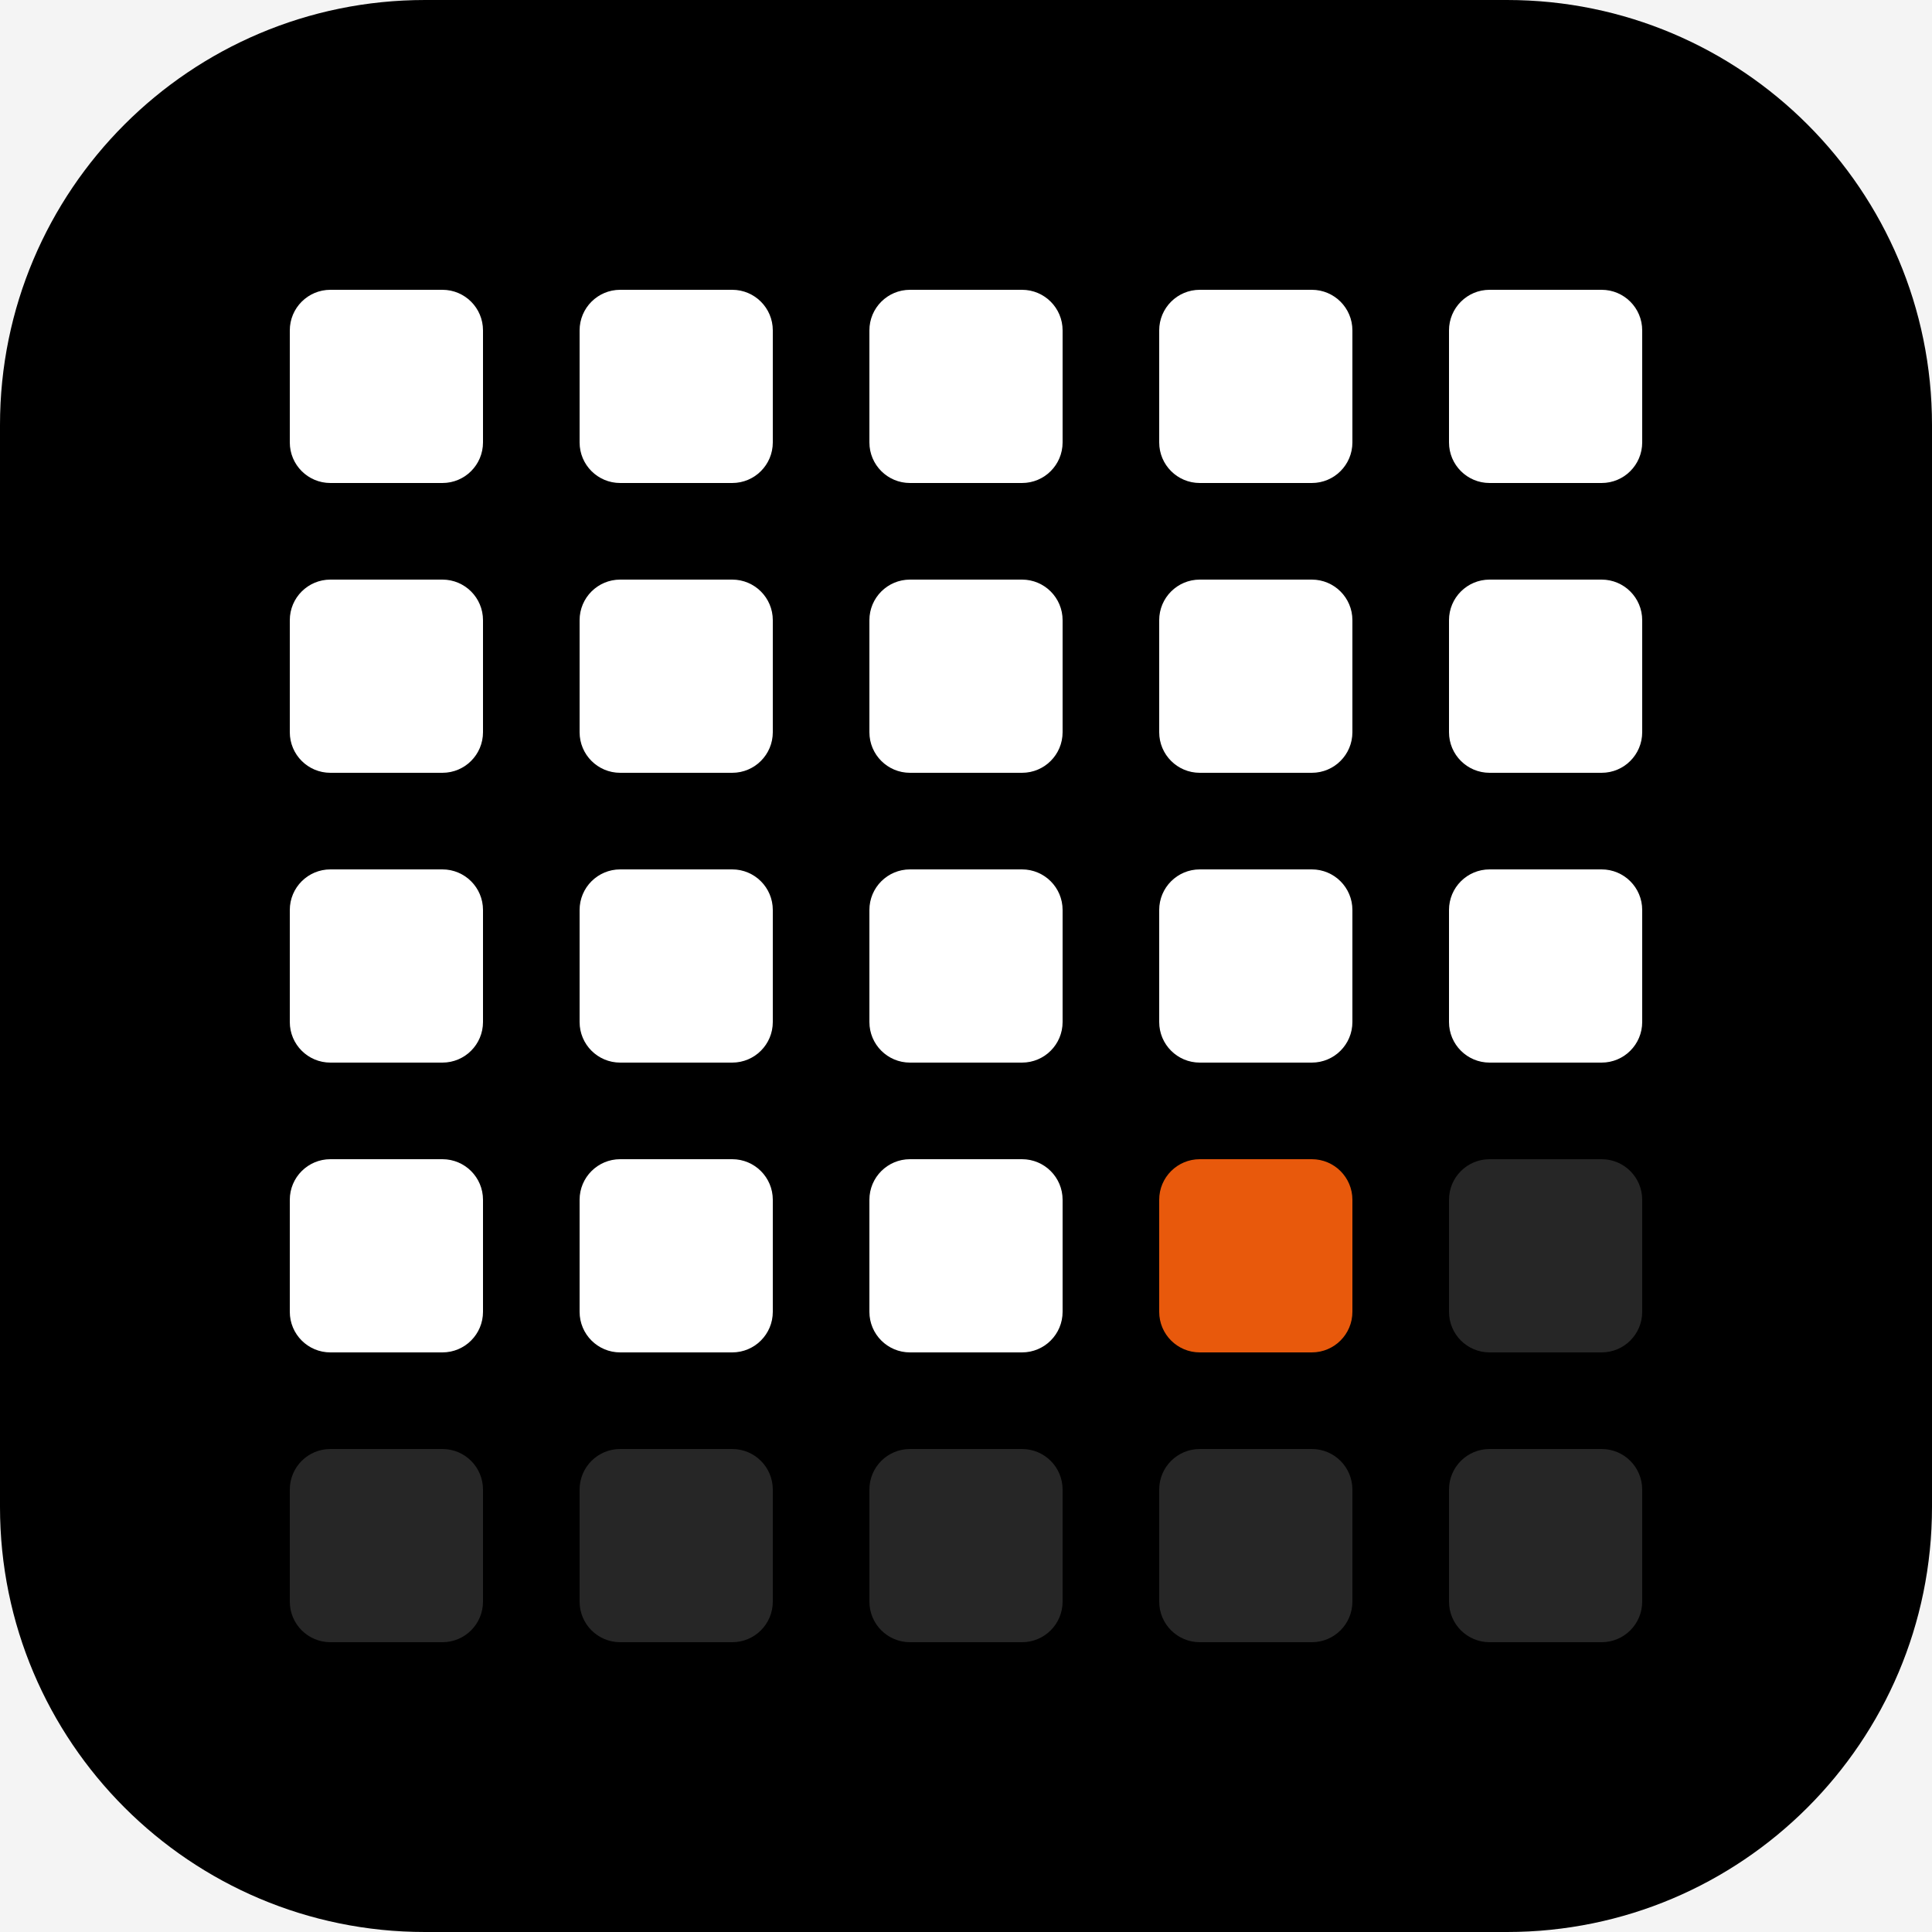
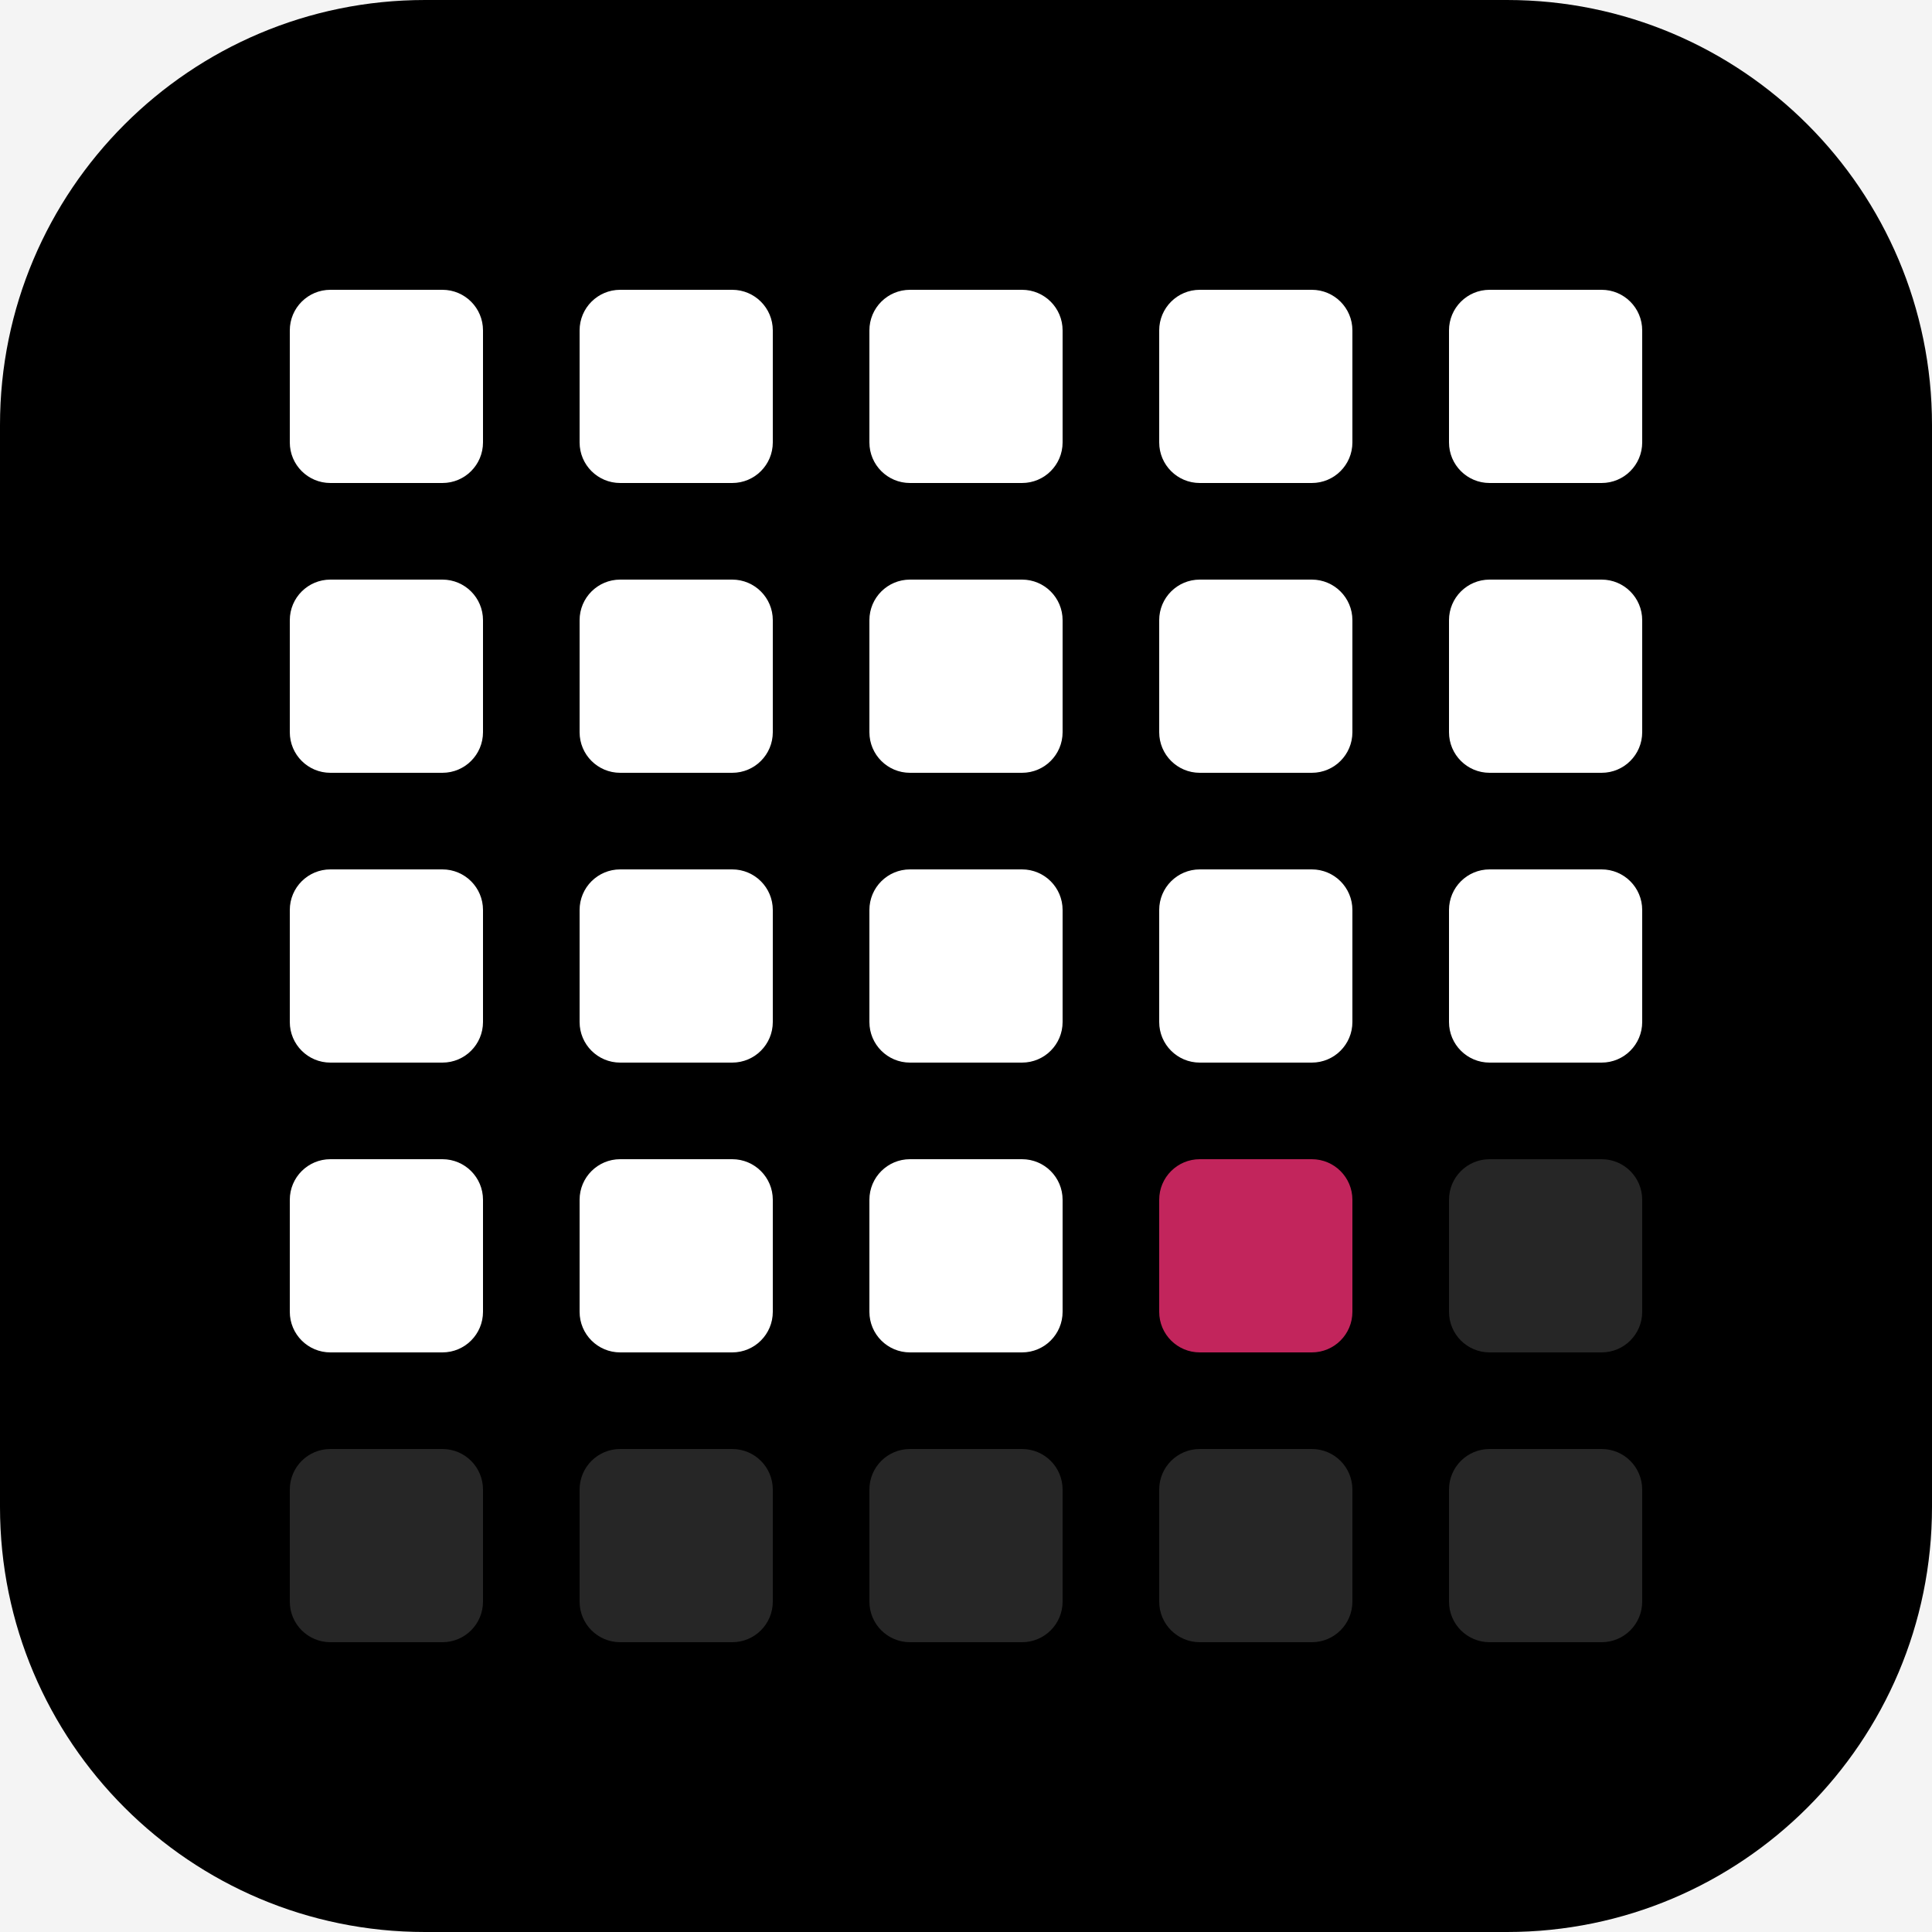
<svg xmlns="http://www.w3.org/2000/svg" width="200" height="200" viewBox="0 0 200 200" role="img" aria-label="GoodSocials streak mark: Dark tile, cells">
  <rect width="200" height="200" fill="#F4F4F4" />
  <rect width="200" height="200" rx="44" fill="#000000" />
  <rect x="30" y="30" width="20" height="20" rx="4.2" fill="#FFFFFF" />
  <rect x="60" y="30" width="20" height="20" rx="4.2" fill="#FFFFFF" />
  <rect x="90" y="30" width="20" height="20" rx="4.2" fill="#FFFFFF" />
  <rect x="120" y="30" width="20" height="20" rx="4.2" fill="#FFFFFF" />
  <rect x="150" y="30" width="20" height="20" rx="4.2" fill="#FFFFFF" />
  <rect x="30" y="60" width="20" height="20" rx="4.2" fill="#FFFFFF" />
  <rect x="60" y="60" width="20" height="20" rx="4.2" fill="#FFFFFF" />
  <rect x="90" y="60" width="20" height="20" rx="4.2" fill="#FFFFFF" />
  <rect x="120" y="60" width="20" height="20" rx="4.2" fill="#FFFFFF" />
  <rect x="150" y="60" width="20" height="20" rx="4.2" fill="#FFFFFF" />
  <rect x="30" y="90" width="20" height="20" rx="4.2" fill="#FFFFFF" />
  <rect x="60" y="90" width="20" height="20" rx="4.2" fill="#FFFFFF" />
  <rect x="90" y="90" width="20" height="20" rx="4.2" fill="#FFFFFF" />
  <rect x="120" y="90" width="20" height="20" rx="4.2" fill="#FFFFFF" />
  <rect x="150" y="90" width="20" height="20" rx="4.2" fill="#FFFFFF" />
  <rect x="30" y="120" width="20" height="20" rx="4.2" fill="#FFFFFF" />
  <rect x="60" y="120" width="20" height="20" rx="4.2" fill="#FFFFFF" />
  <rect x="90" y="120" width="20" height="20" rx="4.2" fill="#FFFFFF" />
-   <rect x="120" y="120" width="20" height="20" rx="4.2" fill="#E8590C" />
+   <rect x="120" y="120" width="20" height="20" rx="4.2" fill="#C2255C" />
  <rect x="150" y="120" width="20" height="20" rx="4.2" fill="#262626" />
  <rect x="30" y="150" width="20" height="20" rx="4.2" fill="#262626" />
  <rect x="60" y="150" width="20" height="20" rx="4.2" fill="#262626" />
  <rect x="90" y="150" width="20" height="20" rx="4.2" fill="#262626" />
  <rect x="120" y="150" width="20" height="20" rx="4.2" fill="#262626" />
  <rect x="150" y="150" width="20" height="20" rx="4.2" fill="#262626" />
</svg>
